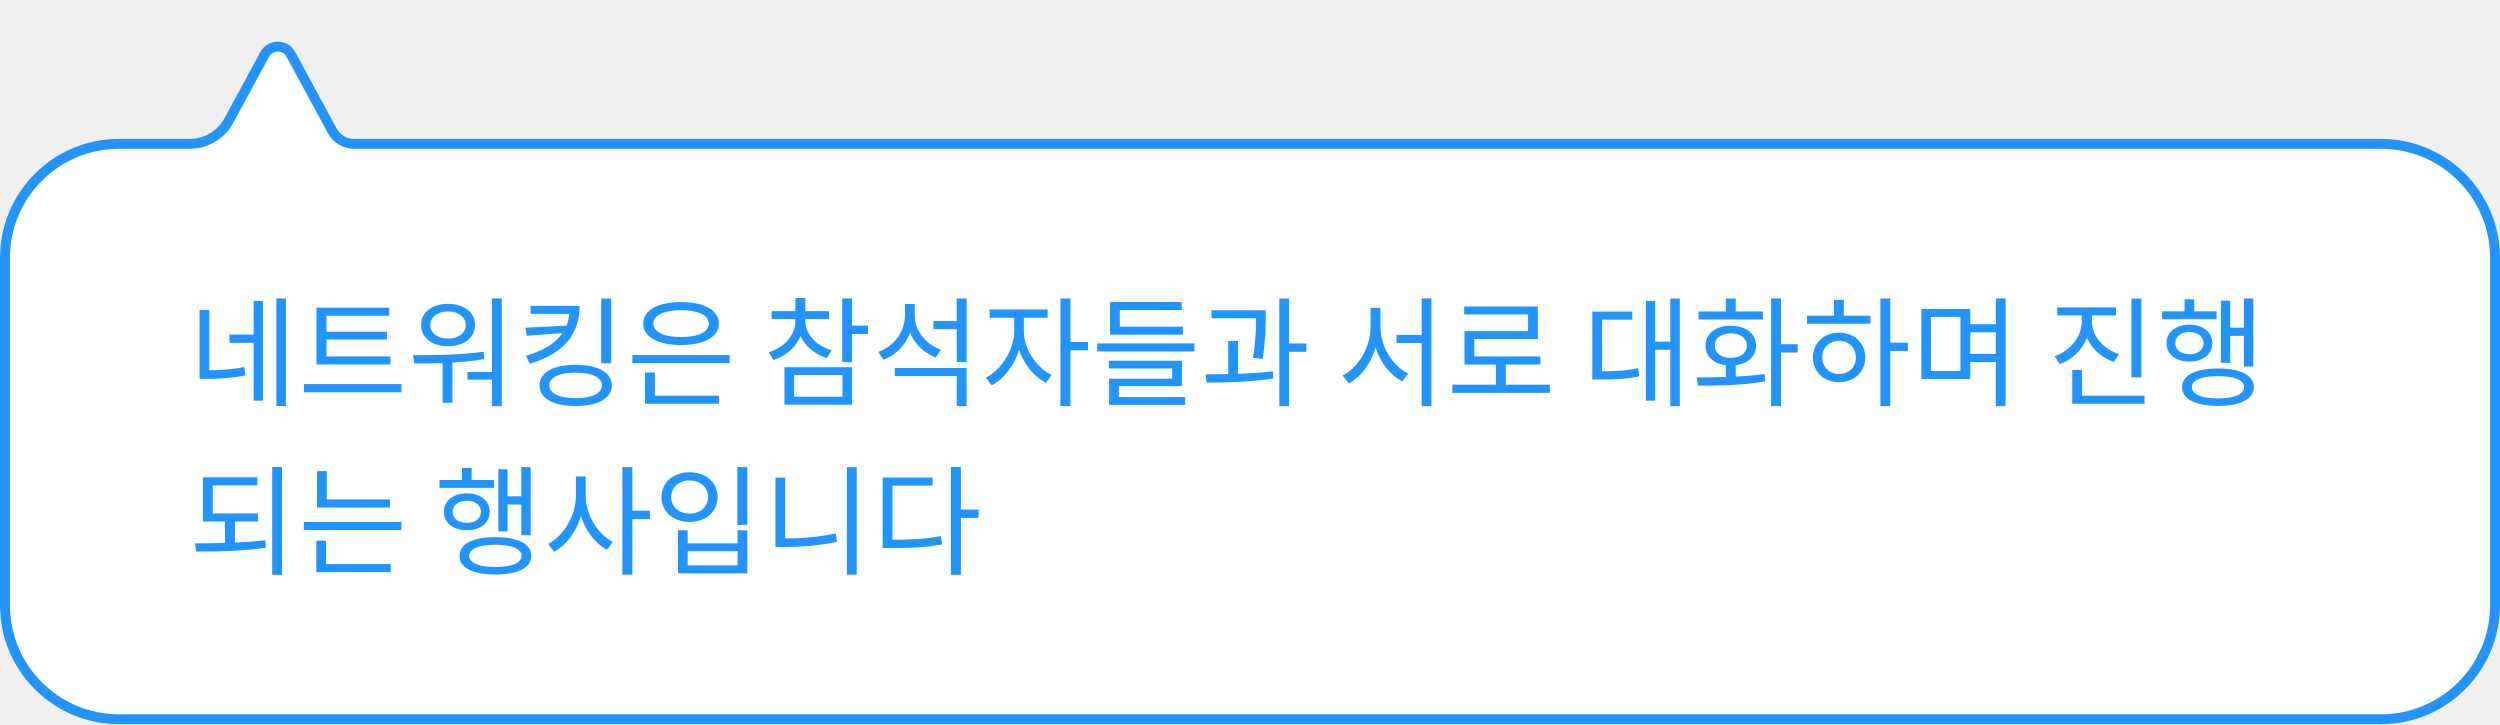
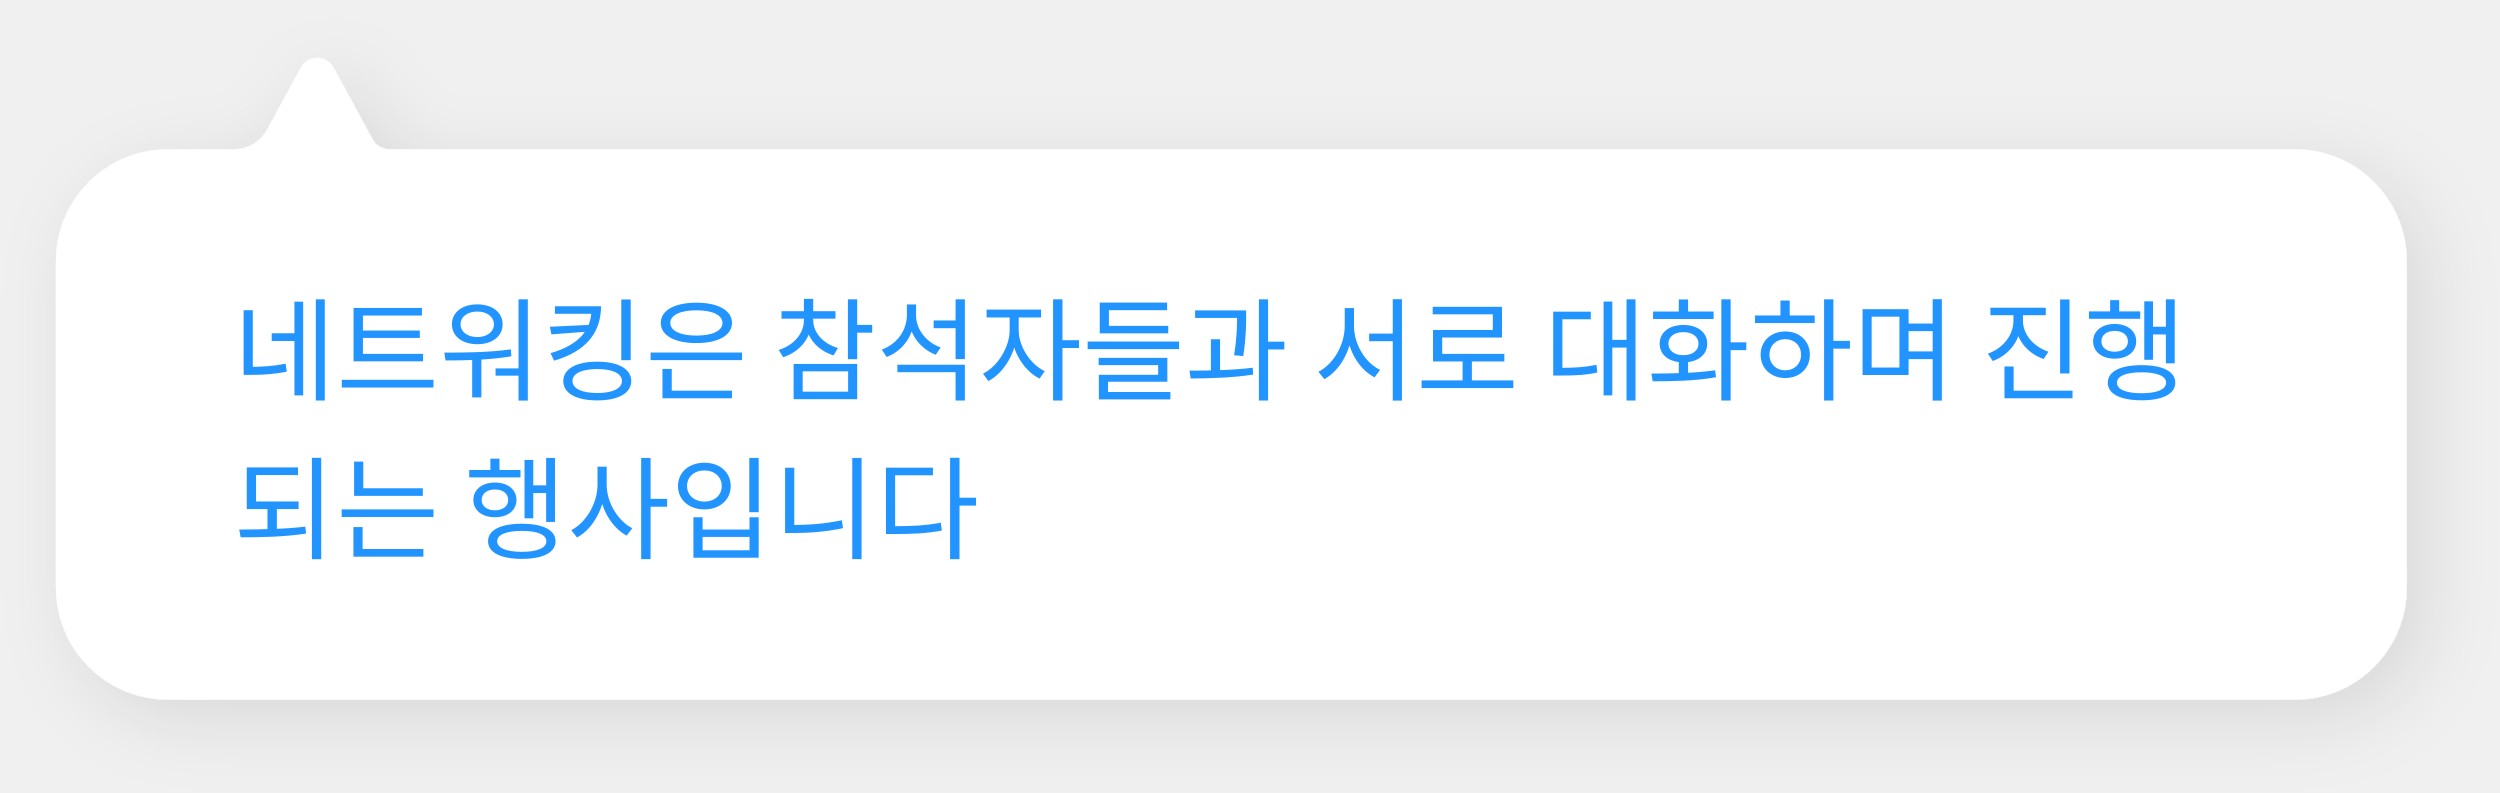
- <svg xmlns="http://www.w3.org/2000/svg" width="252" height="73" viewBox="0 0 252 73" fill="none">
-   <path d="M0.5 26C0.5 19.649 5.649 14.5 12 14.5H19.118C20.769 14.5 22.288 13.595 23.074 12.143L26.681 5.485C27.248 4.437 28.752 4.437 29.319 5.485L33.493 13.191C33.93 13.997 34.774 14.5 35.691 14.5H240C246.351 14.5 251.5 19.649 251.5 26V61C251.5 67.351 246.351 72.5 240 72.5H12C5.649 72.5 0.5 67.351 0.5 61V26Z" fill="white" stroke="#2294FF" />
-   <path d="M20.116 31.252V37.612H21.1V31.252H20.116ZM20.116 37.324V38.188H20.812C22.12 38.188 23.332 38.128 24.748 37.84L24.616 36.988C23.248 37.264 22.072 37.324 20.812 37.324H20.116ZM27.856 30.088V40.936H28.816V30.088H27.856ZM23.128 33.724V34.552H25.84V33.724H23.128ZM25.564 30.34V40.384H26.5V30.34H25.564ZM31.899 35.932V36.736H39.351V35.932H31.899ZM30.639 38.716V39.544H40.467V38.716H30.639ZM31.899 31.012V36.184H32.907V31.828H39.231V31.012H31.899ZM32.583 33.436V34.228H39.003V33.436H32.583ZM44.618 36.148V40.6H45.602V36.148H44.618ZM49.586 30.088V40.948H50.582V30.088H49.586ZM41.762 36.64C43.778 36.64 46.394 36.604 48.818 36.196L48.758 35.452C46.406 35.788 43.682 35.8 41.63 35.8L41.762 36.64ZM47.126 37.492V38.272H49.838V37.492H47.126ZM45.17 30.628C43.55 30.628 42.446 31.48 42.446 32.764C42.446 34.048 43.55 34.9 45.17 34.9C46.766 34.9 47.882 34.048 47.882 32.764C47.882 31.48 46.766 30.628 45.17 30.628ZM45.17 31.396C46.202 31.396 46.946 31.96 46.946 32.764C46.946 33.58 46.202 34.132 45.17 34.132C44.114 34.132 43.37 33.58 43.37 32.764C43.37 31.96 44.114 31.396 45.17 31.396ZM57.397 30.832V31.216C57.397 33.328 56.101 34.972 53.017 35.86L53.401 36.664C56.869 35.644 58.429 33.628 58.429 30.832H57.397ZM53.485 30.832V31.636H57.937V30.832H53.485ZM57.265 32.824L52.945 33.028L53.113 33.844L57.265 33.532V32.824ZM60.601 30.1V36.616H61.609V30.1H60.601ZM58.021 36.772C55.777 36.772 54.385 37.54 54.385 38.848C54.385 40.156 55.777 40.924 58.021 40.924C60.265 40.924 61.669 40.156 61.669 38.848C61.669 37.54 60.265 36.772 58.021 36.772ZM58.021 37.564C59.665 37.564 60.673 38.032 60.673 38.848C60.673 39.652 59.665 40.132 58.021 40.132C56.377 40.132 55.369 39.652 55.369 38.848C55.369 38.032 56.377 37.564 58.021 37.564ZM63.744 35.788V36.604H73.548V35.788H63.744ZM65.016 39.88V40.696H72.468V39.88H65.016ZM65.016 37.552V40.132H66.012V37.552H65.016ZM68.652 30.448C66.324 30.448 64.836 31.264 64.836 32.62C64.836 33.964 66.324 34.78 68.652 34.78C70.968 34.78 72.468 33.964 72.468 32.62C72.468 31.264 70.968 30.448 68.652 30.448ZM68.652 31.264C70.356 31.264 71.448 31.768 71.448 32.62C71.448 33.472 70.356 33.976 68.652 33.976C66.948 33.976 65.856 33.472 65.856 32.62C65.856 31.768 66.948 31.264 68.652 31.264ZM80.179 31.864V32.332C80.179 33.76 79.087 35.02 77.479 35.512L77.959 36.292C79.771 35.704 80.995 34.192 80.995 32.332V31.864H80.179ZM80.359 31.864V32.332C80.359 34.072 81.547 35.536 83.359 36.1L83.827 35.308C82.231 34.84 81.175 33.652 81.175 32.332V31.864H80.359ZM77.779 31.36V32.164H83.563V31.36H77.779ZM80.179 30.04V31.684H81.175V30.04H80.179ZM84.895 30.088V36.508H85.891V30.088H84.895ZM85.615 32.824V33.664H87.499V32.824H85.615ZM79.075 37.012V40.792H85.891V37.012H79.075ZM84.919 37.804V39.988H80.047V37.804H84.919ZM94.086 32.356V33.184H96.654V32.356H94.086ZM91.218 30.64V31.768C91.218 33.424 90.162 34.876 88.53 35.476L89.046 36.268C90.87 35.572 92.034 33.856 92.034 31.768V30.64H91.218ZM91.398 30.64V31.816C91.398 33.724 92.574 35.368 94.314 36.028L94.842 35.248C93.282 34.696 92.202 33.304 92.202 31.816V30.64H91.398ZM90.198 37.096V37.9H96.438V40.936H97.434V37.096H90.198ZM96.438 30.088V36.496H97.434V30.088H96.438ZM102.233 31.636V33.4C102.233 35.236 100.925 37.3 99.377 38.056L99.953 38.848C101.645 37.984 103.025 35.656 103.025 33.4V31.636H102.233ZM102.413 31.636V33.4C102.413 35.548 103.721 37.732 105.437 38.584L106.001 37.792C104.429 37.048 103.205 35.116 103.205 33.4V31.636H102.413ZM99.761 31.192V32.032H105.605V31.192H99.761ZM106.889 30.088V40.936H107.897V30.088H106.889ZM107.657 34.468V35.308H109.673V34.468H107.657ZM110.596 34.612V35.428H120.4V34.612H110.596ZM111.892 32.932V33.736H119.236V32.932H111.892ZM111.892 30.436V33.58H112.876V31.252H119.116V30.436H111.892ZM111.772 36.364V37.144H118.156V38.176H111.796V40.288H112.78V38.92H119.14V36.364H111.772ZM111.796 40.024V40.816H119.464V40.024H111.796ZM122.115 31.276V32.08H127.023V31.276H122.115ZM123.807 34.372V38.044H124.791V34.372H123.807ZM126.615 31.276V31.852C126.615 32.728 126.615 34.12 126.291 36.076L127.275 36.172C127.587 34.156 127.587 32.74 127.587 31.852V31.276H126.615ZM128.955 30.088V40.936H129.939V30.088H128.955ZM129.675 34.624V35.464H131.679V34.624H129.675ZM121.635 38.572C123.555 38.56 126.099 38.512 128.343 38.152L128.295 37.42C126.099 37.696 123.483 37.732 121.515 37.732L121.635 38.572ZM140.77 33.76V34.576H143.794V33.76H140.77ZM138.154 31.024V32.956C138.154 34.972 136.93 37.06 135.334 37.852L135.97 38.644C137.686 37.72 138.97 35.392 138.97 32.956V31.024H138.154ZM138.346 31.024V32.956C138.346 35.332 139.606 37.564 141.358 38.452L141.946 37.648C140.374 36.904 139.15 34.936 139.15 32.956V31.024H138.346ZM143.302 30.076V40.948H144.286V30.076H143.302ZM146.397 38.776V39.604H156.225V38.776H146.397ZM150.789 36.448V39.124H151.785V36.448H150.789ZM147.585 30.892V31.696H154.029V33.376H147.621V36.352H148.605V34.18H155.013V30.892H147.585ZM147.621 35.932V36.748H155.265V35.932H147.621ZM168.364 30.088V40.936H169.324V30.088H168.364ZM166.528 34.432V35.26H168.616V34.432H166.528ZM165.904 30.328V40.384H166.84V30.328H165.904ZM160.504 37.432V38.26H161.212C162.844 38.26 163.936 38.212 165.232 37.936L165.136 37.108C163.876 37.372 162.796 37.432 161.212 37.432H160.504ZM160.504 31.408V37.804H161.488V32.224H164.536V31.408H160.504ZM173.967 36.556V38.32H174.963V36.556H173.967ZM178.527 30.088V40.936H179.523V30.088H178.527ZM179.199 34.696V35.536H181.203V34.696H179.199ZM171.171 38.872C173.067 38.872 175.611 38.86 177.951 38.44L177.867 37.696C175.623 38.02 172.971 38.044 171.027 38.044L171.171 38.872ZM171.207 31.396V32.2H177.699V31.396H171.207ZM174.459 32.836C172.947 32.836 171.915 33.628 171.915 34.84C171.915 36.064 172.947 36.844 174.459 36.844C175.971 36.844 177.015 36.064 177.015 34.84C177.015 33.628 175.971 32.836 174.459 32.836ZM174.459 33.604C175.431 33.604 176.079 34.096 176.079 34.84C176.079 35.584 175.431 36.076 174.459 36.076C173.487 36.076 172.851 35.584 172.851 34.84C172.851 34.096 173.487 33.604 174.459 33.604ZM173.967 30.1V31.936H174.963V30.1H173.967ZM189.542 30.088V40.936H190.538V30.088H189.542ZM190.298 34.54V35.38H192.314V34.54H190.298ZM182.138 31.816V32.632H188.534V31.816H182.138ZM185.378 33.532C183.854 33.532 182.738 34.564 182.738 36.028C182.738 37.492 183.854 38.524 185.378 38.524C186.914 38.524 188.018 37.492 188.018 36.028C188.018 34.564 186.914 33.532 185.378 33.532ZM185.378 34.36C186.362 34.36 187.07 35.044 187.07 36.028C187.07 37 186.362 37.696 185.378 37.696C184.394 37.696 183.686 37 183.686 36.028C183.686 35.044 184.394 34.36 185.378 34.36ZM184.862 30.22V32.188H185.858V30.22H184.862ZM198.217 32.68V33.496H201.565V32.68H198.217ZM198.217 35.668V36.496H201.565V35.668H198.217ZM193.669 31.144V38.2H198.601V31.144H193.669ZM197.617 31.948V37.396H194.641V31.948H197.617ZM201.181 30.076V40.948H202.165V30.076H201.181ZM209.839 31.276V32.38C209.839 33.928 208.735 35.332 207.103 35.908L207.619 36.7C209.443 36.04 210.667 34.372 210.667 32.38V31.276H209.839ZM210.031 31.276V32.38C210.031 34.288 211.279 35.872 213.079 36.484L213.595 35.704C211.987 35.164 210.859 33.844 210.859 32.38V31.276H210.031ZM207.367 30.988V31.792H213.307V30.988H207.367ZM214.843 30.1V38.032H215.851V30.1H214.843ZM208.879 39.88V40.696H216.175V39.88H208.879ZM208.879 37.288V40.24H209.863V37.288H208.879ZM226.182 30.088V36.952H227.13V30.088H226.182ZM224.418 33.028V33.856H226.47V33.028H224.418ZM223.866 30.304V36.568H224.802V30.304H223.866ZM217.938 31.384V32.176H223.434V31.384H217.938ZM220.698 32.728C219.33 32.728 218.382 33.472 218.382 34.588C218.382 35.716 219.33 36.448 220.698 36.448C222.054 36.448 223.002 35.716 223.002 34.588C223.002 33.472 222.054 32.728 220.698 32.728ZM220.698 33.472C221.538 33.472 222.114 33.916 222.114 34.588C222.114 35.272 221.538 35.704 220.698 35.704C219.846 35.704 219.27 35.272 219.27 34.588C219.27 33.916 219.846 33.472 220.698 33.472ZM220.206 30.172V31.828H221.178V30.172H220.206ZM223.578 37.144C221.298 37.144 219.954 37.816 219.954 39.028C219.954 40.228 221.298 40.912 223.578 40.912C225.834 40.912 227.19 40.228 227.19 39.028C227.19 37.816 225.834 37.144 223.578 37.144ZM223.578 37.912C225.222 37.912 226.206 38.308 226.206 39.028C226.206 39.748 225.222 40.156 223.578 40.156C221.91 40.156 220.938 39.748 220.938 39.028C220.938 38.308 221.91 37.912 223.578 37.912ZM20.452 51.756V52.572H26.008V51.756H20.452ZM22.672 52.404V54.9H23.68V52.404H22.672ZM20.452 48.108V52.044H21.448V48.924H25.948V48.108H20.452ZM27.436 47.076V57.948H28.432V47.076H27.436ZM19.792 55.596C21.844 55.608 24.436 55.56 26.812 55.2L26.728 54.456C24.436 54.732 21.772 54.756 19.648 54.768L19.792 55.596ZM31.959 50.34V51.156H39.327V50.34H31.959ZM30.627 52.608V53.424H40.467V52.608H30.627ZM31.959 47.484V50.748H32.943V47.484H31.959ZM31.887 56.856V57.672H39.387V56.856H31.887ZM31.887 54.504V57.072H32.871V54.504H31.887ZM52.546 47.088V53.952H53.494V47.088H52.546ZM50.782 50.028V50.856H52.834V50.028H50.782ZM50.23 47.304V53.568H51.166V47.304H50.23ZM44.302 48.384V49.176H49.798V48.384H44.302ZM47.062 49.728C45.694 49.728 44.746 50.472 44.746 51.588C44.746 52.716 45.694 53.448 47.062 53.448C48.418 53.448 49.366 52.716 49.366 51.588C49.366 50.472 48.418 49.728 47.062 49.728ZM47.062 50.472C47.902 50.472 48.478 50.916 48.478 51.588C48.478 52.272 47.902 52.704 47.062 52.704C46.21 52.704 45.634 52.272 45.634 51.588C45.634 50.916 46.21 50.472 47.062 50.472ZM46.57 47.172V48.828H47.542V47.172H46.57ZM49.942 54.144C47.662 54.144 46.318 54.816 46.318 56.028C46.318 57.228 47.662 57.912 49.942 57.912C52.198 57.912 53.554 57.228 53.554 56.028C53.554 54.816 52.198 54.144 49.942 54.144ZM49.942 54.912C51.586 54.912 52.57 55.308 52.57 56.028C52.57 56.748 51.586 57.156 49.942 57.156C48.274 57.156 47.302 56.748 47.302 56.028C47.302 55.308 48.274 54.912 49.942 54.912ZM58.053 48.024V49.968C58.053 51.948 56.817 54.036 55.245 54.828L55.857 55.62C57.573 54.708 58.869 52.368 58.869 49.968V48.024H58.053ZM58.233 48.024V49.968C58.233 52.296 59.493 54.516 61.173 55.416L61.785 54.624C60.249 53.856 59.037 51.876 59.037 49.968V48.024H58.233ZM62.733 47.088V57.936H63.741V47.088H62.733ZM63.501 51.48V52.32H65.517V51.48H63.501ZM74.324 47.088V52.908H75.332V47.088H74.324ZM68.336 53.448V57.792H75.332V53.448H74.348V54.768H69.32V53.448H68.336ZM69.32 55.56H74.348V56.988H69.32V55.56ZM69.512 47.604C67.868 47.604 66.68 48.624 66.68 50.1C66.68 51.588 67.868 52.608 69.512 52.608C71.156 52.608 72.332 51.588 72.332 50.1C72.332 48.624 71.156 47.604 69.512 47.604ZM69.512 48.432C70.592 48.432 71.372 49.116 71.372 50.1C71.372 51.084 70.592 51.768 69.512 51.768C68.432 51.768 67.652 51.084 67.652 50.1C67.652 49.116 68.432 48.432 69.512 48.432ZM85.363 47.088V57.936H86.359V47.088H85.363ZM78.163 48.144V54.864H79.147V48.144H78.163ZM78.163 54.276V55.14H79.051C80.767 55.14 82.483 55.008 84.367 54.624L84.247 53.772C82.411 54.156 80.695 54.276 79.051 54.276H78.163ZM95.85 47.076V57.948H96.858V47.076H95.85ZM96.618 51.36V52.2H98.634V51.36H96.618ZM88.974 54.408V55.248H89.826C91.866 55.248 93.294 55.188 94.962 54.876L94.854 54.036C93.234 54.336 91.83 54.408 89.826 54.408H88.974ZM88.974 48.132V54.78H89.958V48.948H94.014V48.132H88.974Z" fill="#2294FF" />
+ <svg xmlns="http://www.w3.org/2000/svg" width="268" height="85" viewBox="0 0 268 85" fill="none">
+   <g filter="url(#filter0_bd_2533_17739)">
+     <path d="M6 28C6 21.373 11.373 16 18 16H25.118C26.585 16 27.936 15.196 28.635 13.905L32.241 7.247C32.998 5.85 35.002 5.85 35.759 7.247L39.933 14.953C40.282 15.598 40.957 16 41.691 16H246C252.627 16 258 21.373 258 28V63C258 69.627 252.627 75 246 75H18C11.373 75 6 69.627 6 63V28Z" fill="white" />
+   </g>
+   <path d="M26.116 33.252V39.612H27.1V33.252H26.116ZM26.116 39.324V40.188H26.812C28.12 40.188 29.332 40.128 30.748 39.84L30.616 38.988C29.248 39.264 28.072 39.324 26.812 39.324H26.116ZM33.856 32.088V42.936H34.816V32.088H33.856ZM29.128 35.724V36.552H31.84V35.724H29.128ZM31.564 32.34V42.384H32.5V32.34H31.564ZM37.899 37.932V38.736H45.351V37.932H37.899ZM36.639 40.716V41.544H46.467V40.716H36.639ZM37.899 33.012V38.184H38.907V33.828H45.231V33.012H37.899ZM38.583 35.436V36.228H45.003V35.436H38.583ZM50.618 38.148V42.6H51.602V38.148H50.618ZM55.586 32.088V42.948H56.582V32.088H55.586ZM47.762 38.64C49.778 38.64 52.394 38.604 54.818 38.196L54.758 37.452C52.406 37.788 49.682 37.8 47.63 37.8L47.762 38.64ZM53.126 39.492V40.272H55.838V39.492H53.126ZM51.17 32.628C49.55 32.628 48.446 33.48 48.446 34.764C48.446 36.048 49.55 36.9 51.17 36.9C52.766 36.9 53.882 36.048 53.882 34.764C53.882 33.48 52.766 32.628 51.17 32.628ZM51.17 33.396C52.202 33.396 52.946 33.96 52.946 34.764C52.946 35.58 52.202 36.132 51.17 36.132C50.114 36.132 49.37 35.58 49.37 34.764C49.37 33.96 50.114 33.396 51.17 33.396ZM63.397 32.832V33.216C63.397 35.328 62.101 36.972 59.017 37.86L59.401 38.664C62.869 37.644 64.429 35.628 64.429 32.832H63.397ZM59.485 32.832V33.636H63.937V32.832H59.485ZM63.265 34.824L58.945 35.028L59.113 35.844L63.265 35.532V34.824ZM66.601 32.1V38.616H67.609V32.1H66.601ZM64.021 38.772C61.777 38.772 60.385 39.54 60.385 40.848C60.385 42.156 61.777 42.924 64.021 42.924C66.265 42.924 67.669 42.156 67.669 40.848C67.669 39.54 66.265 38.772 64.021 38.772ZM64.021 39.564C65.665 39.564 66.673 40.032 66.673 40.848C66.673 41.652 65.665 42.132 64.021 42.132C62.377 42.132 61.369 41.652 61.369 40.848C61.369 40.032 62.377 39.564 64.021 39.564ZM69.744 37.788V38.604H79.548V37.788H69.744ZM71.016 41.88V42.696H78.468V41.88H71.016ZM71.016 39.552V42.132H72.012V39.552H71.016ZM74.652 32.448C72.324 32.448 70.836 33.264 70.836 34.62C70.836 35.964 72.324 36.78 74.652 36.78C76.968 36.78 78.468 35.964 78.468 34.62C78.468 33.264 76.968 32.448 74.652 32.448ZM74.652 33.264C76.356 33.264 77.448 33.768 77.448 34.62C77.448 35.472 76.356 35.976 74.652 35.976C72.948 35.976 71.856 35.472 71.856 34.62C71.856 33.768 72.948 33.264 74.652 33.264ZM86.179 33.864V34.332C86.179 35.76 85.087 37.02 83.479 37.512L83.959 38.292C85.771 37.704 86.995 36.192 86.995 34.332V33.864H86.179ZM86.359 33.864V34.332C86.359 36.072 87.547 37.536 89.359 38.1L89.827 37.308C88.231 36.84 87.175 35.652 87.175 34.332V33.864H86.359ZM83.779 33.36V34.164H89.563V33.36H83.779ZM86.179 32.04V33.684H87.175V32.04H86.179ZM90.895 32.088V38.508H91.891V32.088H90.895ZM91.615 34.824V35.664H93.499V34.824H91.615ZM85.075 39.012V42.792H91.891V39.012H85.075ZM90.919 39.804V41.988H86.047V39.804H90.919ZM100.086 34.356V35.184H102.654V34.356H100.086ZM97.218 32.64V33.768C97.218 35.424 96.162 36.876 94.53 37.476L95.046 38.268C96.87 37.572 98.034 35.856 98.034 33.768V32.64H97.218ZM97.398 32.64V33.816C97.398 35.724 98.574 37.368 100.314 38.028L100.842 37.248C99.282 36.696 98.202 35.304 98.202 33.816V32.64H97.398ZM96.198 39.096V39.9H102.438V42.936H103.434V39.096H96.198ZM102.438 32.088V38.496H103.434V32.088H102.438ZM108.233 33.636V35.4C108.233 37.236 106.925 39.3 105.377 40.056L105.953 40.848C107.645 39.984 109.025 37.656 109.025 35.4V33.636H108.233ZM108.413 33.636V35.4C108.413 37.548 109.721 39.732 111.437 40.584L112.001 39.792C110.429 39.048 109.205 37.116 109.205 35.4V33.636H108.413ZM105.761 33.192V34.032H111.605V33.192H105.761ZM112.889 32.088V42.936H113.897V32.088H112.889ZM113.657 36.468V37.308H115.673V36.468H113.657ZM116.596 36.612V37.428H126.4V36.612H116.596ZM117.892 34.932V35.736H125.236V34.932H117.892ZM117.892 32.436V35.58H118.876V33.252H125.116V32.436H117.892ZM117.772 38.364V39.144H124.156V40.176H117.796V42.288H118.78V40.92H125.14V38.364H117.772ZM117.796 42.024V42.816H125.464V42.024H117.796ZM128.115 33.276V34.08H133.023V33.276H128.115ZM129.807 36.372V40.044H130.791V36.372H129.807ZM132.615 33.276V33.852C132.615 34.728 132.615 36.12 132.291 38.076L133.275 38.172C133.587 36.156 133.587 34.74 133.587 33.852V33.276H132.615ZM134.955 32.088V42.936H135.939V32.088H134.955ZM135.675 36.624V37.464H137.679V36.624H135.675ZM127.635 40.572C129.555 40.56 132.099 40.512 134.343 40.152L134.295 39.42C132.099 39.696 129.483 39.732 127.515 39.732L127.635 40.572ZM146.77 35.76V36.576H149.794V35.76H146.77ZM144.154 33.024V34.956C144.154 36.972 142.93 39.06 141.334 39.852L141.97 40.644C143.686 39.72 144.97 37.392 144.97 34.956V33.024H144.154ZM144.346 33.024V34.956C144.346 37.332 145.606 39.564 147.358 40.452L147.946 39.648C146.374 38.904 145.15 36.936 145.15 34.956V33.024H144.346ZM149.302 32.076V42.948H150.286V32.076H149.302ZM152.397 40.776V41.604H162.225V40.776H152.397ZM156.789 38.448V41.124H157.785V38.448H156.789ZM153.585 32.892V33.696H160.029V35.376H153.621V38.352H154.605V36.18H161.013V32.892H153.585ZM153.621 37.932V38.748H161.265V37.932H153.621ZM174.364 32.088V42.936H175.324V32.088H174.364ZM172.528 36.432V37.26H174.616V36.432H172.528ZM171.904 32.328V42.384H172.84V32.328H171.904ZM166.504 39.432V40.26H167.212C168.844 40.26 169.936 40.212 171.232 39.936L171.136 39.108C169.876 39.372 168.796 39.432 167.212 39.432H166.504ZM166.504 33.408V39.804H167.488V34.224H170.536V33.408H166.504ZM179.967 38.556V40.32H180.963V38.556H179.967ZM184.527 32.088V42.936H185.523V32.088H184.527ZM185.199 36.696V37.536H187.203V36.696H185.199ZM177.171 40.872C179.067 40.872 181.611 40.86 183.951 40.44L183.867 39.696C181.623 40.02 178.971 40.044 177.027 40.044L177.171 40.872ZM177.207 33.396V34.2H183.699V33.396H177.207ZM180.459 34.836C178.947 34.836 177.915 35.628 177.915 36.84C177.915 38.064 178.947 38.844 180.459 38.844C181.971 38.844 183.015 38.064 183.015 36.84C183.015 35.628 181.971 34.836 180.459 34.836ZM180.459 35.604C181.431 35.604 182.079 36.096 182.079 36.84C182.079 37.584 181.431 38.076 180.459 38.076C179.487 38.076 178.851 37.584 178.851 36.84C178.851 36.096 179.487 35.604 180.459 35.604ZM179.967 32.1V33.936H180.963V32.1H179.967ZM195.542 32.088V42.936H196.538V32.088H195.542ZM196.298 36.54V37.38H198.314V36.54H196.298ZM188.138 33.816V34.632H194.534V33.816H188.138ZM191.378 35.532C189.854 35.532 188.738 36.564 188.738 38.028C188.738 39.492 189.854 40.524 191.378 40.524C192.914 40.524 194.018 39.492 194.018 38.028C194.018 36.564 192.914 35.532 191.378 35.532ZM191.378 36.36C192.362 36.36 193.07 37.044 193.07 38.028C193.07 39 192.362 39.696 191.378 39.696C190.394 39.696 189.686 39 189.686 38.028C189.686 37.044 190.394 36.36 191.378 36.36ZM190.862 32.22V34.188H191.858V32.22H190.862ZM204.217 34.68V35.496H207.565V34.68H204.217ZM204.217 37.668V38.496H207.565V37.668H204.217ZM199.669 33.144V40.2H204.601V33.144H199.669ZM203.617 33.948V39.396H200.641V33.948H203.617ZM207.181 32.076V42.948H208.165V32.076H207.181ZM215.839 33.276V34.38C215.839 35.928 214.735 37.332 213.103 37.908L213.619 38.7C215.443 38.04 216.667 36.372 216.667 34.38V33.276H215.839ZM216.031 33.276V34.38C216.031 36.288 217.279 37.872 219.079 38.484L219.595 37.704C217.987 37.164 216.859 35.844 216.859 34.38V33.276H216.031ZM213.367 32.988V33.792H219.307V32.988H213.367ZM220.843 32.1V40.032H221.851V32.1H220.843ZM214.879 41.88V42.696H222.175V41.88H214.879ZM214.879 39.288V42.24H215.863V39.288H214.879ZM232.182 32.088V38.952H233.13V32.088H232.182ZM230.418 35.028V35.856H232.47V35.028H230.418ZM229.866 32.304V38.568H230.802V32.304H229.866ZM223.938 33.384V34.176H229.434V33.384H223.938ZM226.698 34.728C225.33 34.728 224.382 35.472 224.382 36.588C224.382 37.716 225.33 38.448 226.698 38.448C228.054 38.448 229.002 37.716 229.002 36.588C229.002 35.472 228.054 34.728 226.698 34.728ZM226.698 35.472C227.538 35.472 228.114 35.916 228.114 36.588C228.114 37.272 227.538 37.704 226.698 37.704C225.846 37.704 225.27 37.272 225.27 36.588C225.27 35.916 225.846 35.472 226.698 35.472ZM226.206 32.172V33.828H227.178V32.172H226.206ZM229.578 39.144C227.298 39.144 225.954 39.816 225.954 41.028C225.954 42.228 227.298 42.912 229.578 42.912C231.834 42.912 233.19 42.228 233.19 41.028C233.19 39.816 231.834 39.144 229.578 39.144ZM229.578 39.912C231.222 39.912 232.206 40.308 232.206 41.028C232.206 41.748 231.222 42.156 229.578 42.156C227.91 42.156 226.938 41.748 226.938 41.028C226.938 40.308 227.91 39.912 229.578 39.912ZM26.452 53.756V54.572H32.008V53.756H26.452ZM28.672 54.404V56.9H29.68V54.404H28.672ZM26.452 50.108V54.044H27.448V50.924H31.948V50.108H26.452ZM33.436 49.076V59.948H34.432V49.076H33.436ZM25.792 57.596C27.844 57.608 30.436 57.56 32.812 57.2L32.728 56.456C30.436 56.732 27.772 56.756 25.648 56.768L25.792 57.596ZM37.959 52.34V53.156H45.327V52.34H37.959ZM36.627 54.608V55.424H46.467V54.608H36.627ZM37.959 49.484V52.748H38.943V49.484H37.959ZM37.887 58.856V59.672H45.387V58.856H37.887ZM37.887 56.504V59.072H38.871V56.504H37.887ZM58.546 49.088V55.952H59.494V49.088H58.546ZM56.782 52.028V52.856H58.834V52.028H56.782ZM56.23 49.304V55.568H57.166V49.304H56.23ZM50.302 50.384V51.176H55.798V50.384H50.302ZM53.062 51.728C51.694 51.728 50.746 52.472 50.746 53.588C50.746 54.716 51.694 55.448 53.062 55.448C54.418 55.448 55.366 54.716 55.366 53.588C55.366 52.472 54.418 51.728 53.062 51.728ZM53.062 52.472C53.902 52.472 54.478 52.916 54.478 53.588C54.478 54.272 53.902 54.704 53.062 54.704C52.21 54.704 51.634 54.272 51.634 53.588C51.634 52.916 52.21 52.472 53.062 52.472ZM52.57 49.172V50.828H53.542V49.172H52.57ZM55.942 56.144C53.662 56.144 52.318 56.816 52.318 58.028C52.318 59.228 53.662 59.912 55.942 59.912C58.198 59.912 59.554 59.228 59.554 58.028C59.554 56.816 58.198 56.144 55.942 56.144ZM55.942 56.912C57.586 56.912 58.57 57.308 58.57 58.028C58.57 58.748 57.586 59.156 55.942 59.156C54.274 59.156 53.302 58.748 53.302 58.028C53.302 57.308 54.274 56.912 55.942 56.912ZM64.053 50.024V51.968C64.053 53.948 62.817 56.036 61.245 56.828L61.857 57.62C63.573 56.708 64.869 54.368 64.869 51.968V50.024H64.053ZM64.233 50.024V51.968C64.233 54.296 65.493 56.516 67.173 57.416L67.785 56.624C66.249 55.856 65.037 53.876 65.037 51.968V50.024H64.233ZM68.733 49.088V59.936H69.741V49.088H68.733ZM69.501 53.48V54.32H71.517V53.48H69.501ZM80.324 49.088V54.908H81.332V49.088H80.324ZM74.336 55.448V59.792H81.332V55.448H80.348V56.768H75.32V55.448H74.336ZM75.32 57.56H80.348V58.988H75.32V57.56ZM75.512 49.604C73.868 49.604 72.68 50.624 72.68 52.1C72.68 53.588 73.868 54.608 75.512 54.608C77.156 54.608 78.332 53.588 78.332 52.1C78.332 50.624 77.156 49.604 75.512 49.604ZM75.512 50.432C76.592 50.432 77.372 51.116 77.372 52.1C77.372 53.084 76.592 53.768 75.512 53.768C74.432 53.768 73.652 53.084 73.652 52.1C73.652 51.116 74.432 50.432 75.512 50.432ZM91.363 49.088V59.936H92.359V49.088H91.363ZM84.163 50.144V56.864H85.147V50.144H84.163ZM84.163 56.276V57.14H85.051C86.767 57.14 88.483 57.008 90.367 56.624L90.247 55.772C88.411 56.156 86.695 56.276 85.051 56.276H84.163ZM101.85 49.076V59.948H102.858V49.076H101.85ZM102.618 53.36V54.2H104.634V53.36H102.618ZM94.974 56.408V57.248H95.826C97.866 57.248 99.294 57.188 100.962 56.876L100.854 56.036C99.234 56.336 97.83 56.408 95.826 56.408H94.974ZM94.974 50.132V56.78H95.958V50.948H100.014V50.132H94.974Z" fill="#2294FF" />
+   <defs>
+     <filter id="filter0_bd_2533_17739" x="-10" y="-9.801" width="284" height="100.801" filterUnits="userSpaceOnUse" color-interpolation-filters="sRGB">
+       <feFlood flood-opacity="0" result="BackgroundImageFix" />
+       <feGaussianBlur in="BackgroundImageFix" stdDeviation="8" />
+       <feComposite in2="SourceAlpha" operator="in" result="effect1_backgroundBlur_2533_17739" />
+       <feColorMatrix in="SourceAlpha" type="matrix" values="0 0 0 0 0 0 0 0 0 0 0 0 0 0 0 0 0 0 127 0" result="hardAlpha" />
+       <feOffset dx="2" dy="2" />
+       <feGaussianBlur stdDeviation="4" />
+       <feComposite in2="hardAlpha" operator="out" />
+       <feColorMatrix type="matrix" values="0 0 0 0 0 0 0 0 0 0 0 0 0 0 0 0 0 0 0.1 0" />
+       <feBlend mode="normal" in2="effect1_backgroundBlur_2533_17739" result="effect2_dropShadow_2533_17739" />
+       <feBlend mode="normal" in="SourceGraphic" in2="effect2_dropShadow_2533_17739" result="shape" />
+     </filter>
+   </defs>
</svg>
